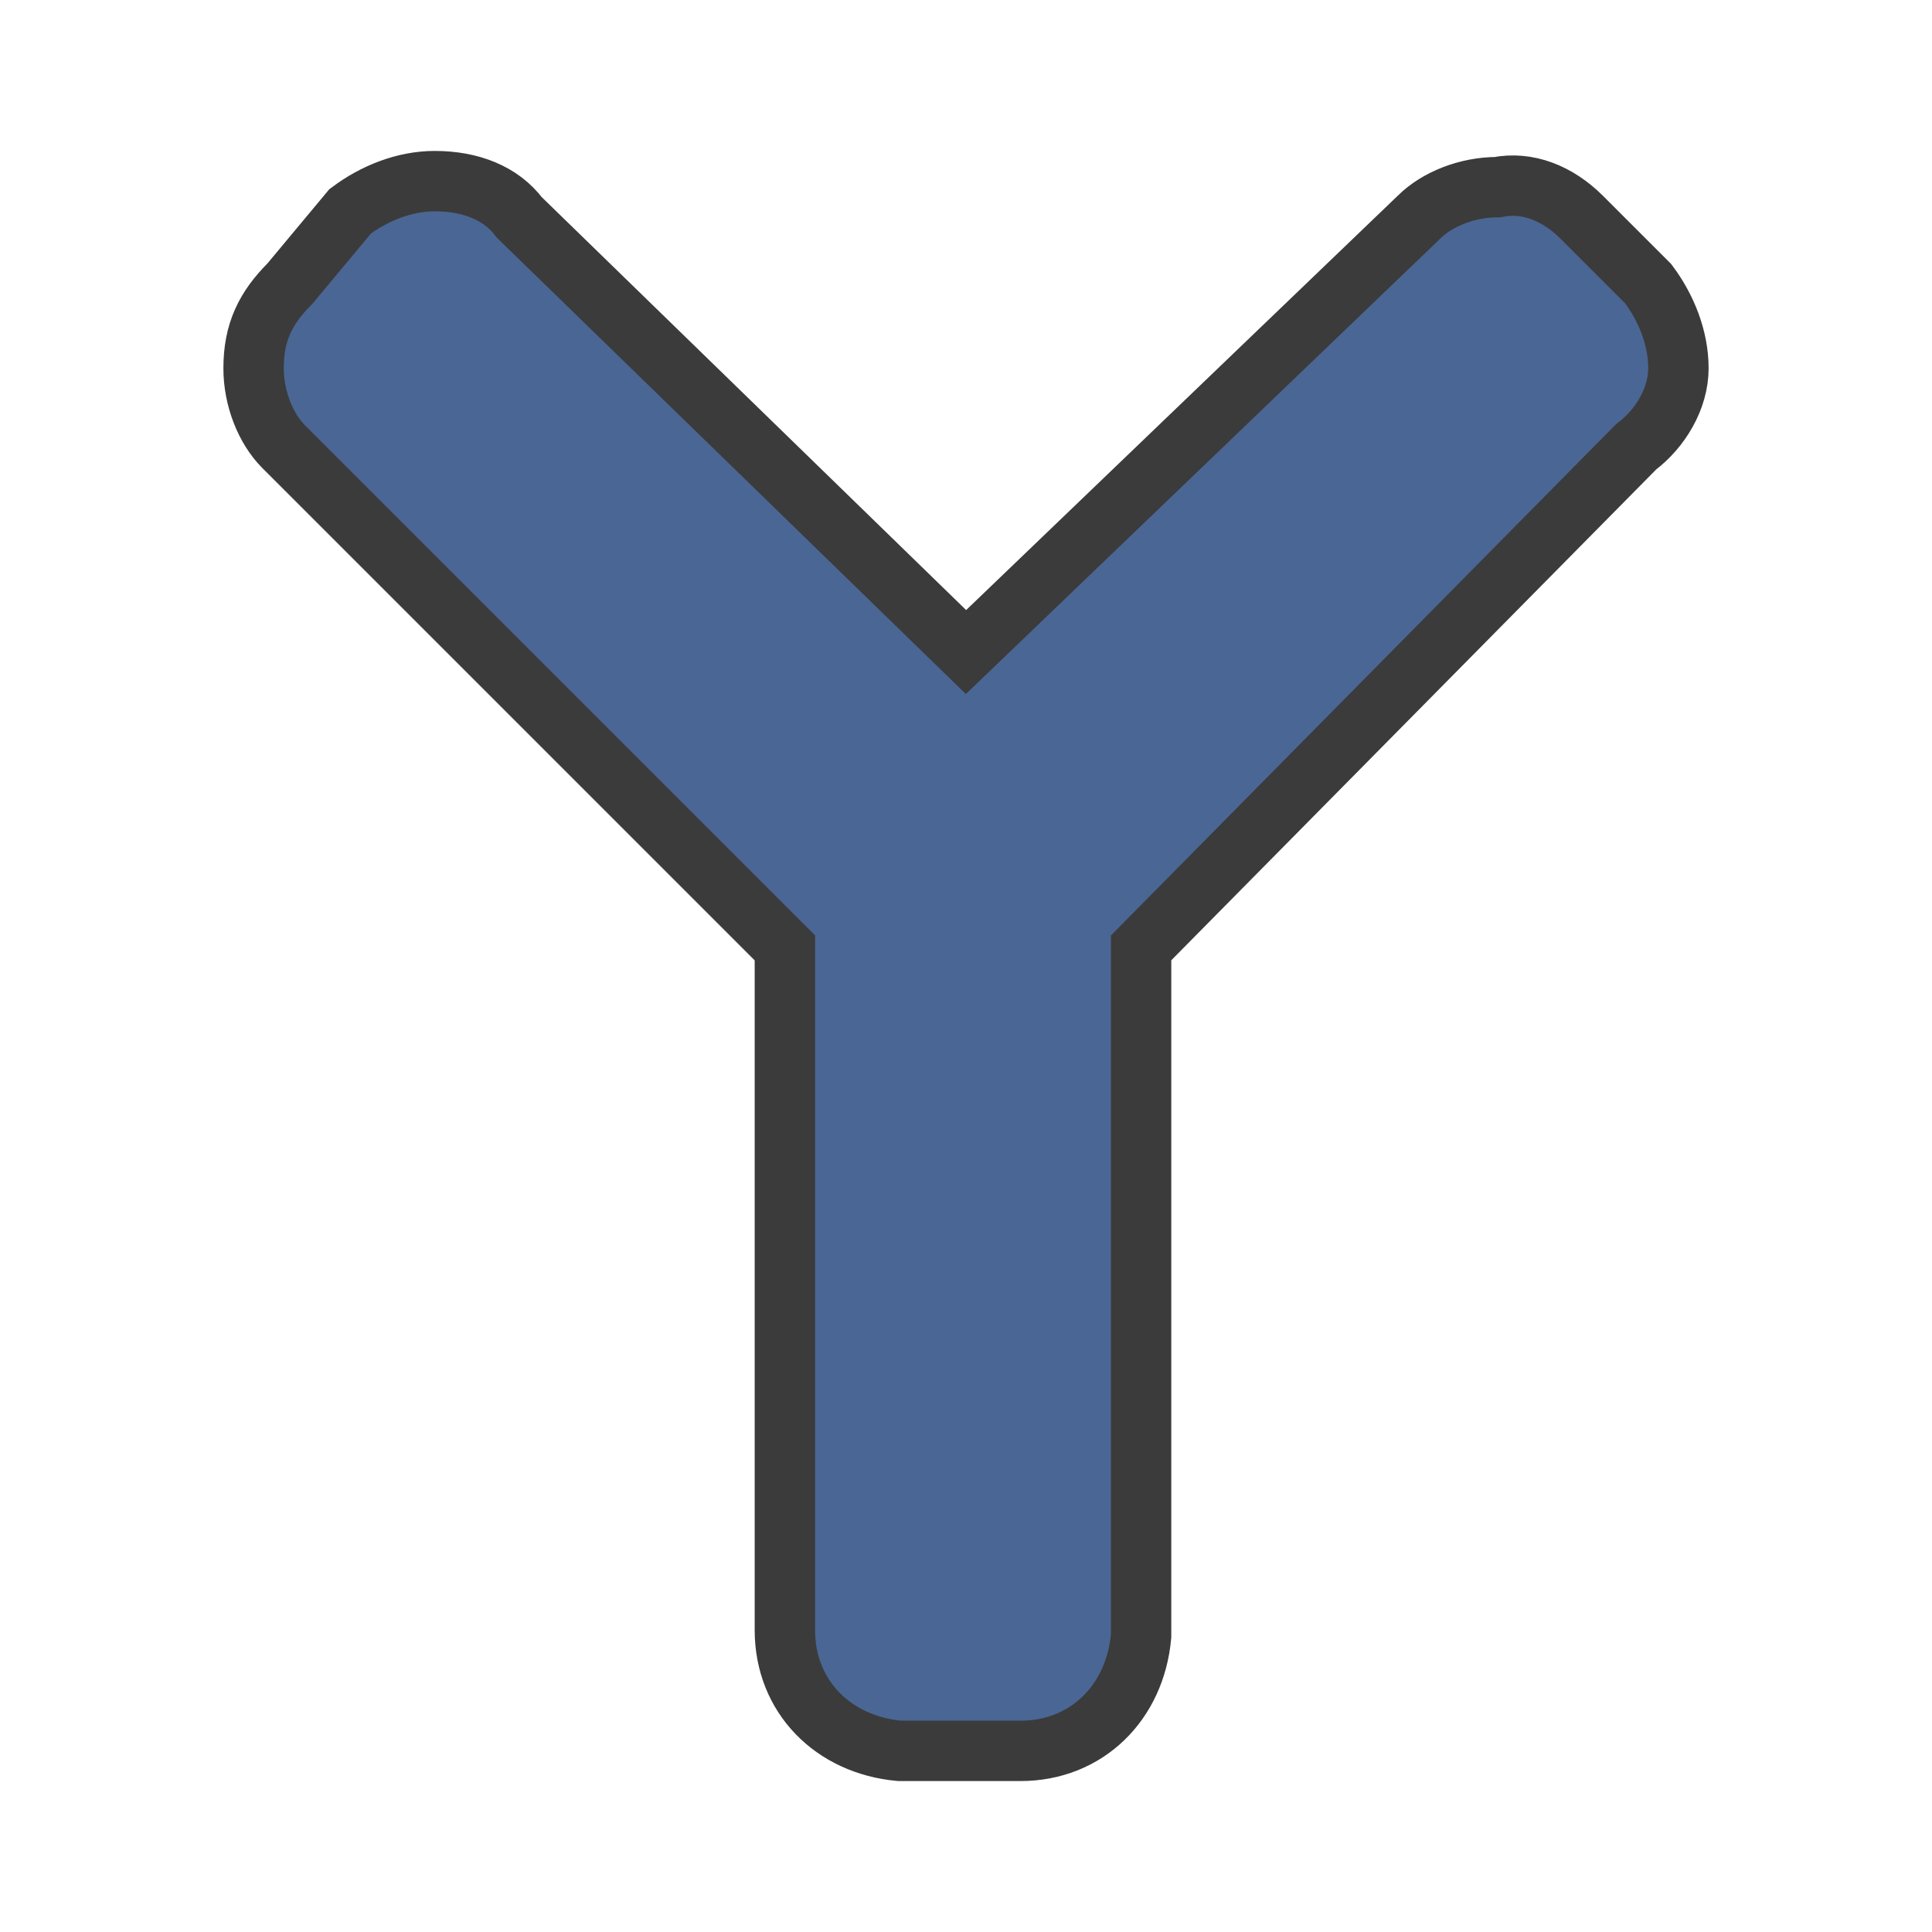
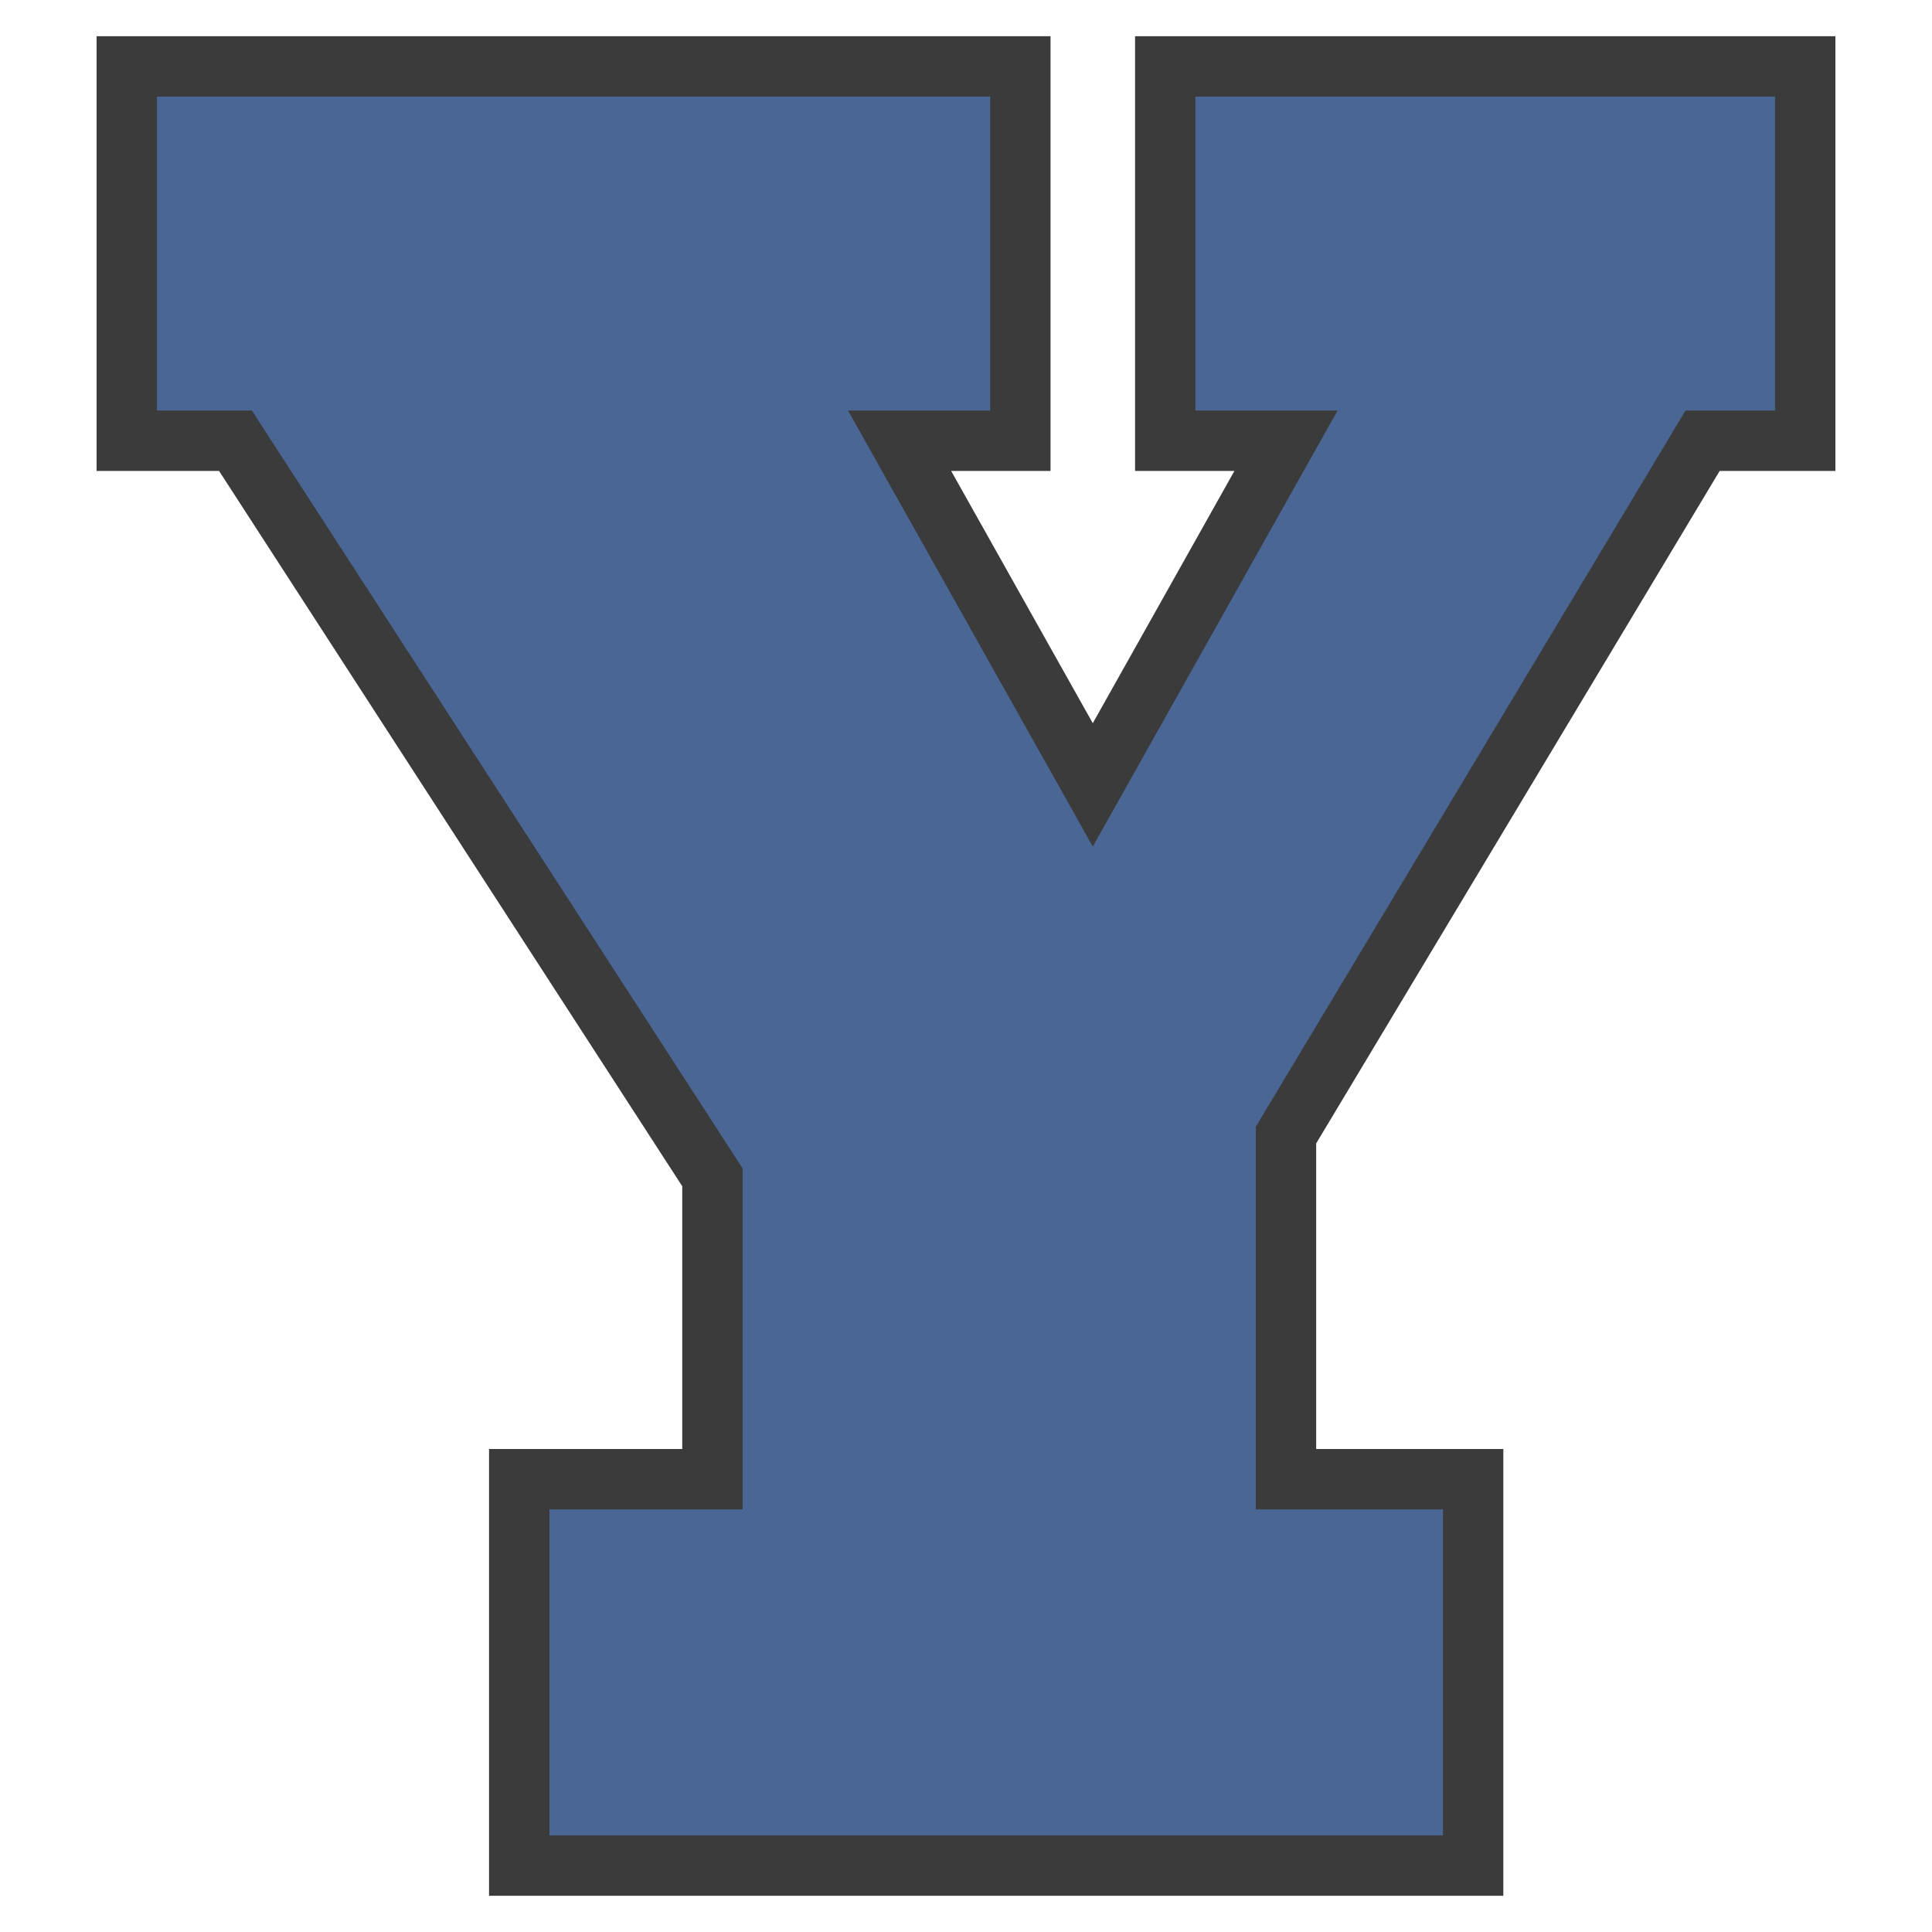
<svg xmlns="http://www.w3.org/2000/svg" version="1.1" id="Layer_1" x="0px" y="0px" viewBox="0 0 32 32" style="enable-background:new 0 0 32 32;" xml:space="preserve">
  <style type="text/css">
	.st0{fill:#4A6694;stroke:#3B3B3B;stroke-miterlimit:10;}
</style>
  <g id="y">
-     <path class="st0" d="M27.8,6.1c0-0.5-0.2-1-0.5-1.4l-1.1-1.1c-0.4-0.4-0.9-0.6-1.4-0.5c-0.5,0-1,0.2-1.3,0.5L16,10.8L8.6,3.6   C8.3,3.2,7.8,3,7.2,3c-0.5,0-1,0.2-1.4,0.5l-1,1.2C4.4,5.1,4.2,5.5,4.2,6.1c0,0.5,0.2,1,0.5,1.3l8.3,8.3V27c0,1.1,0.8,1.9,1.9,2   l0,0h2c1.1,0,1.9-0.8,2-1.9l0,0V15.7l8.2-8.3C27.5,7.1,27.8,6.6,27.8,6.1z" />
+     <polygon class="st0" points="2.1,1.1 2.1,7.3 3.9,7.3 11.8,19.5 11.8,24.5 8.6,24.5 8.6,30.9 24.4,30.9 24.4,24.5 21.3,24.5    21.3,18.8 28.2,7.3 29.9,7.3 29.9,1.1 19.3,1.1 19.3,7.3 21.3,7.3 18.1,13 14.9,7.3 16.9,7.3 16.9,1.1  " />
  </g>
</svg>
